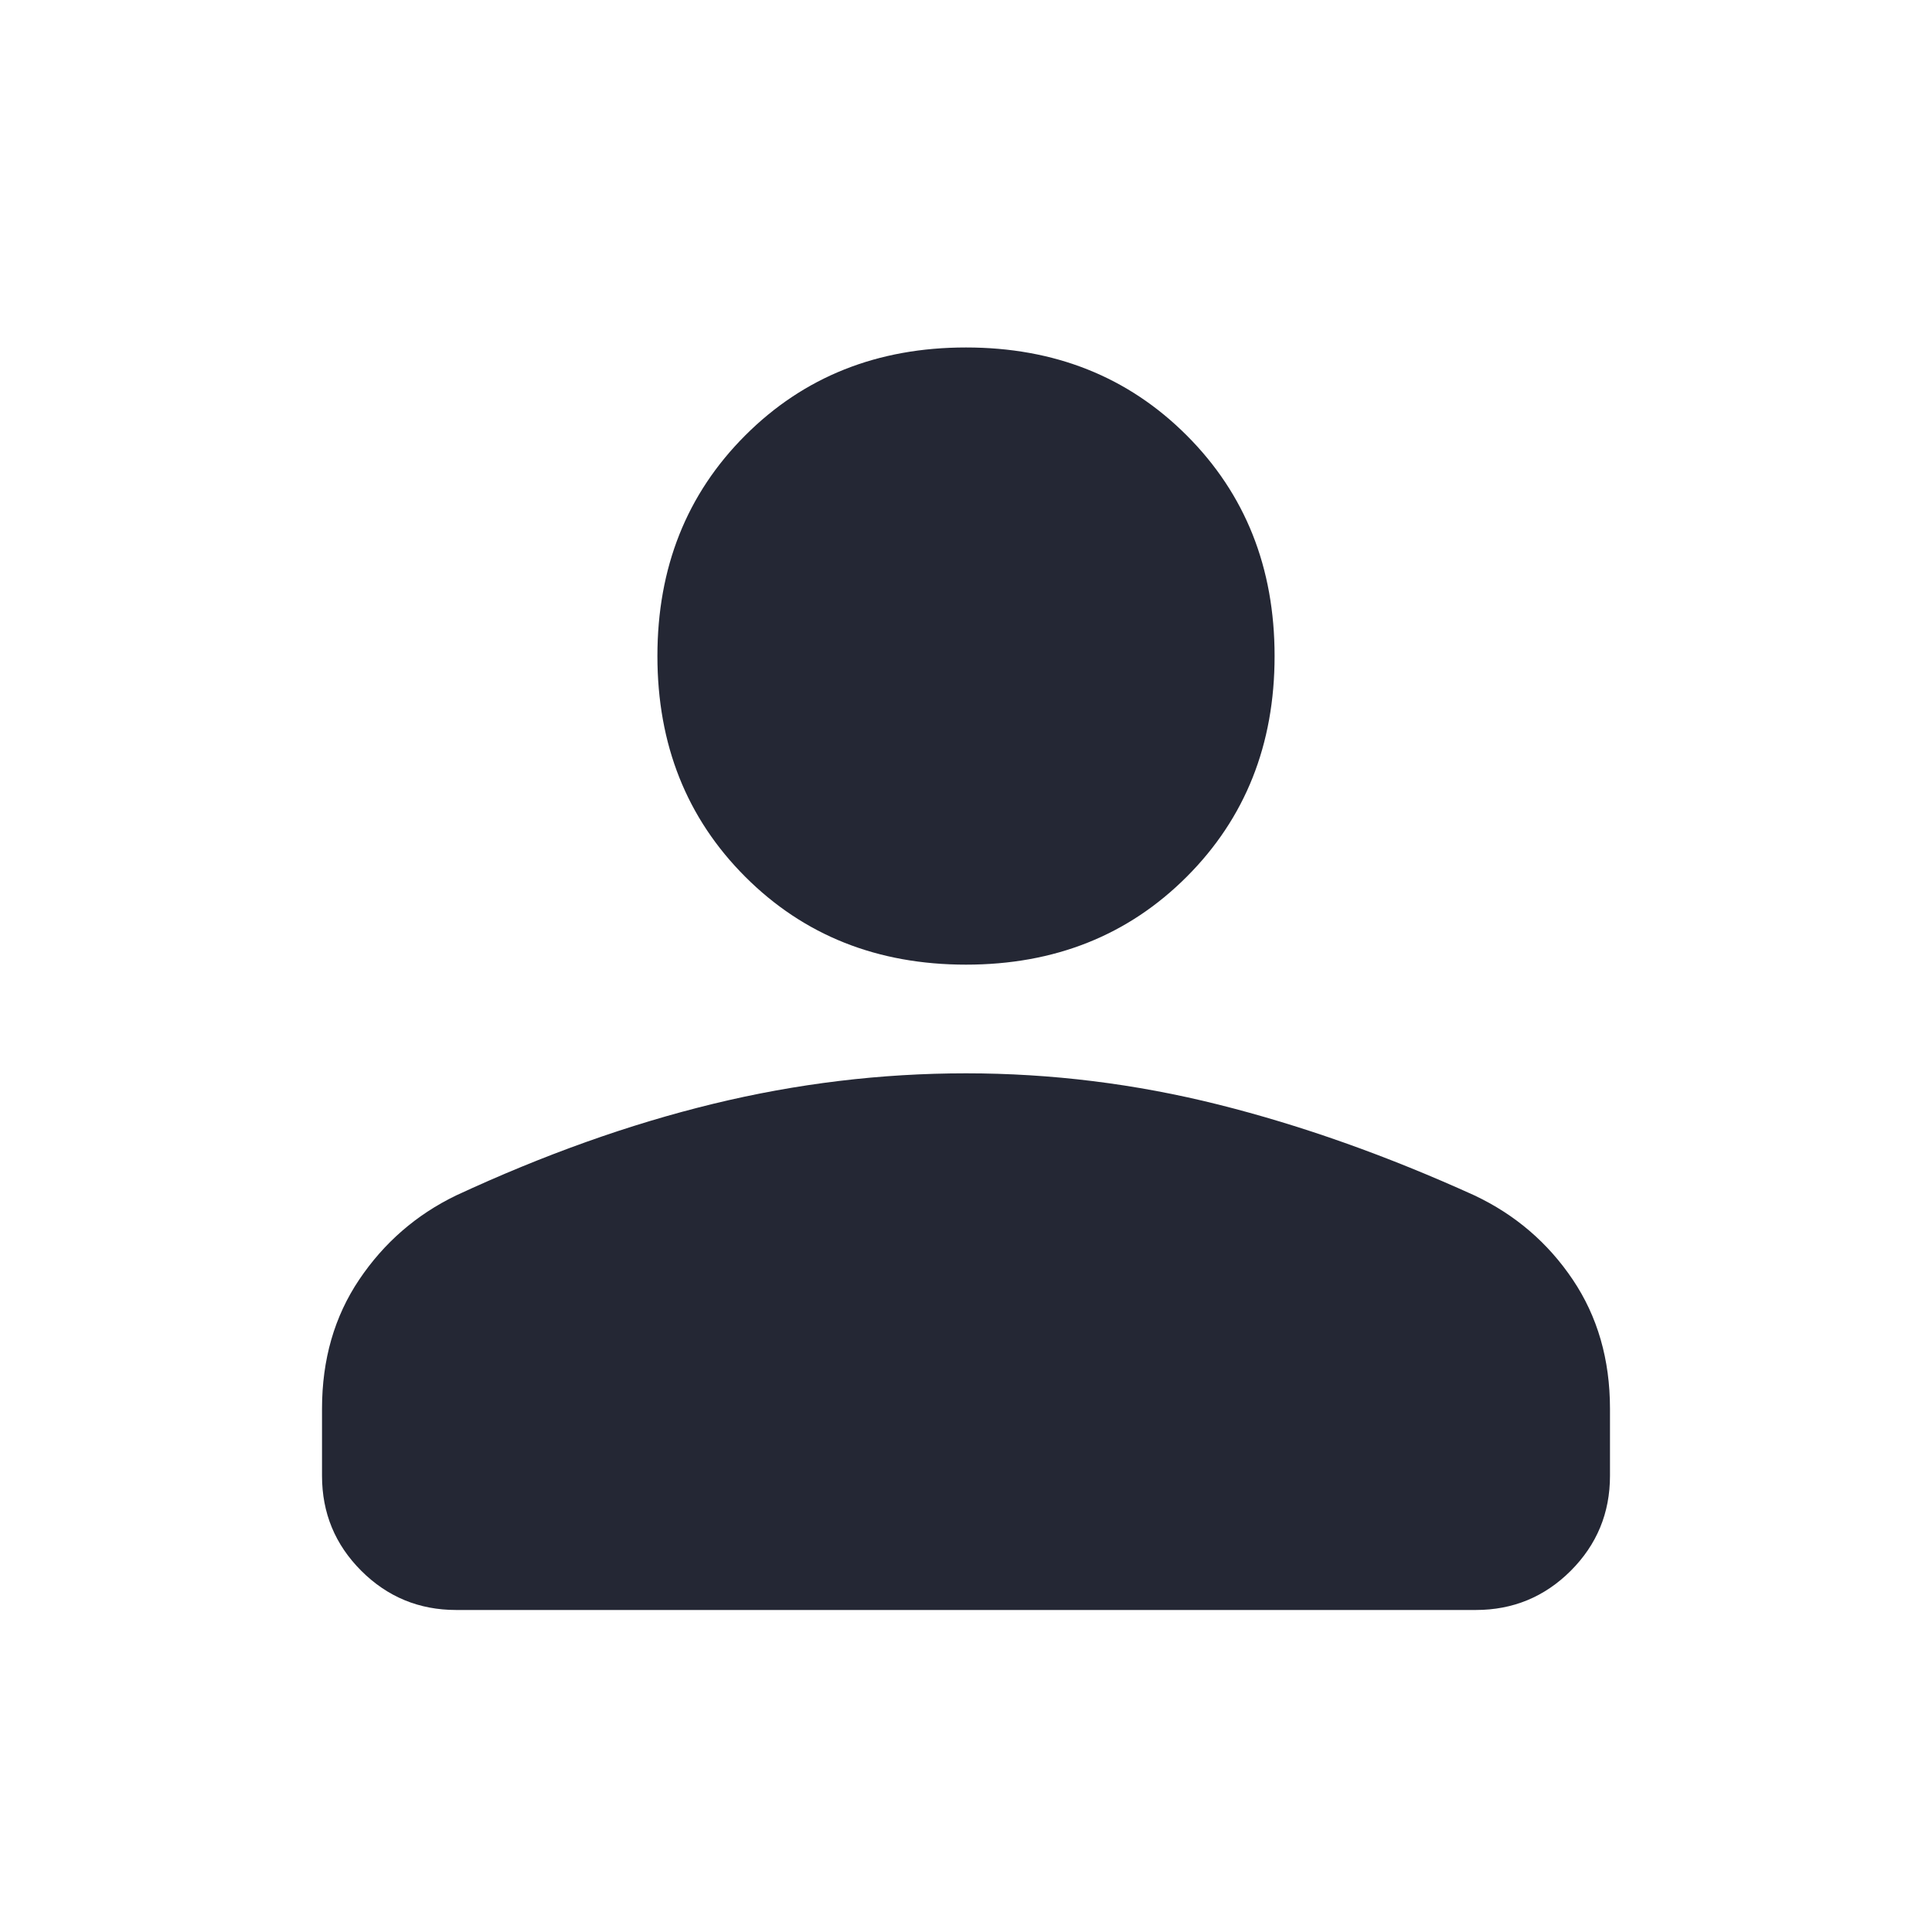
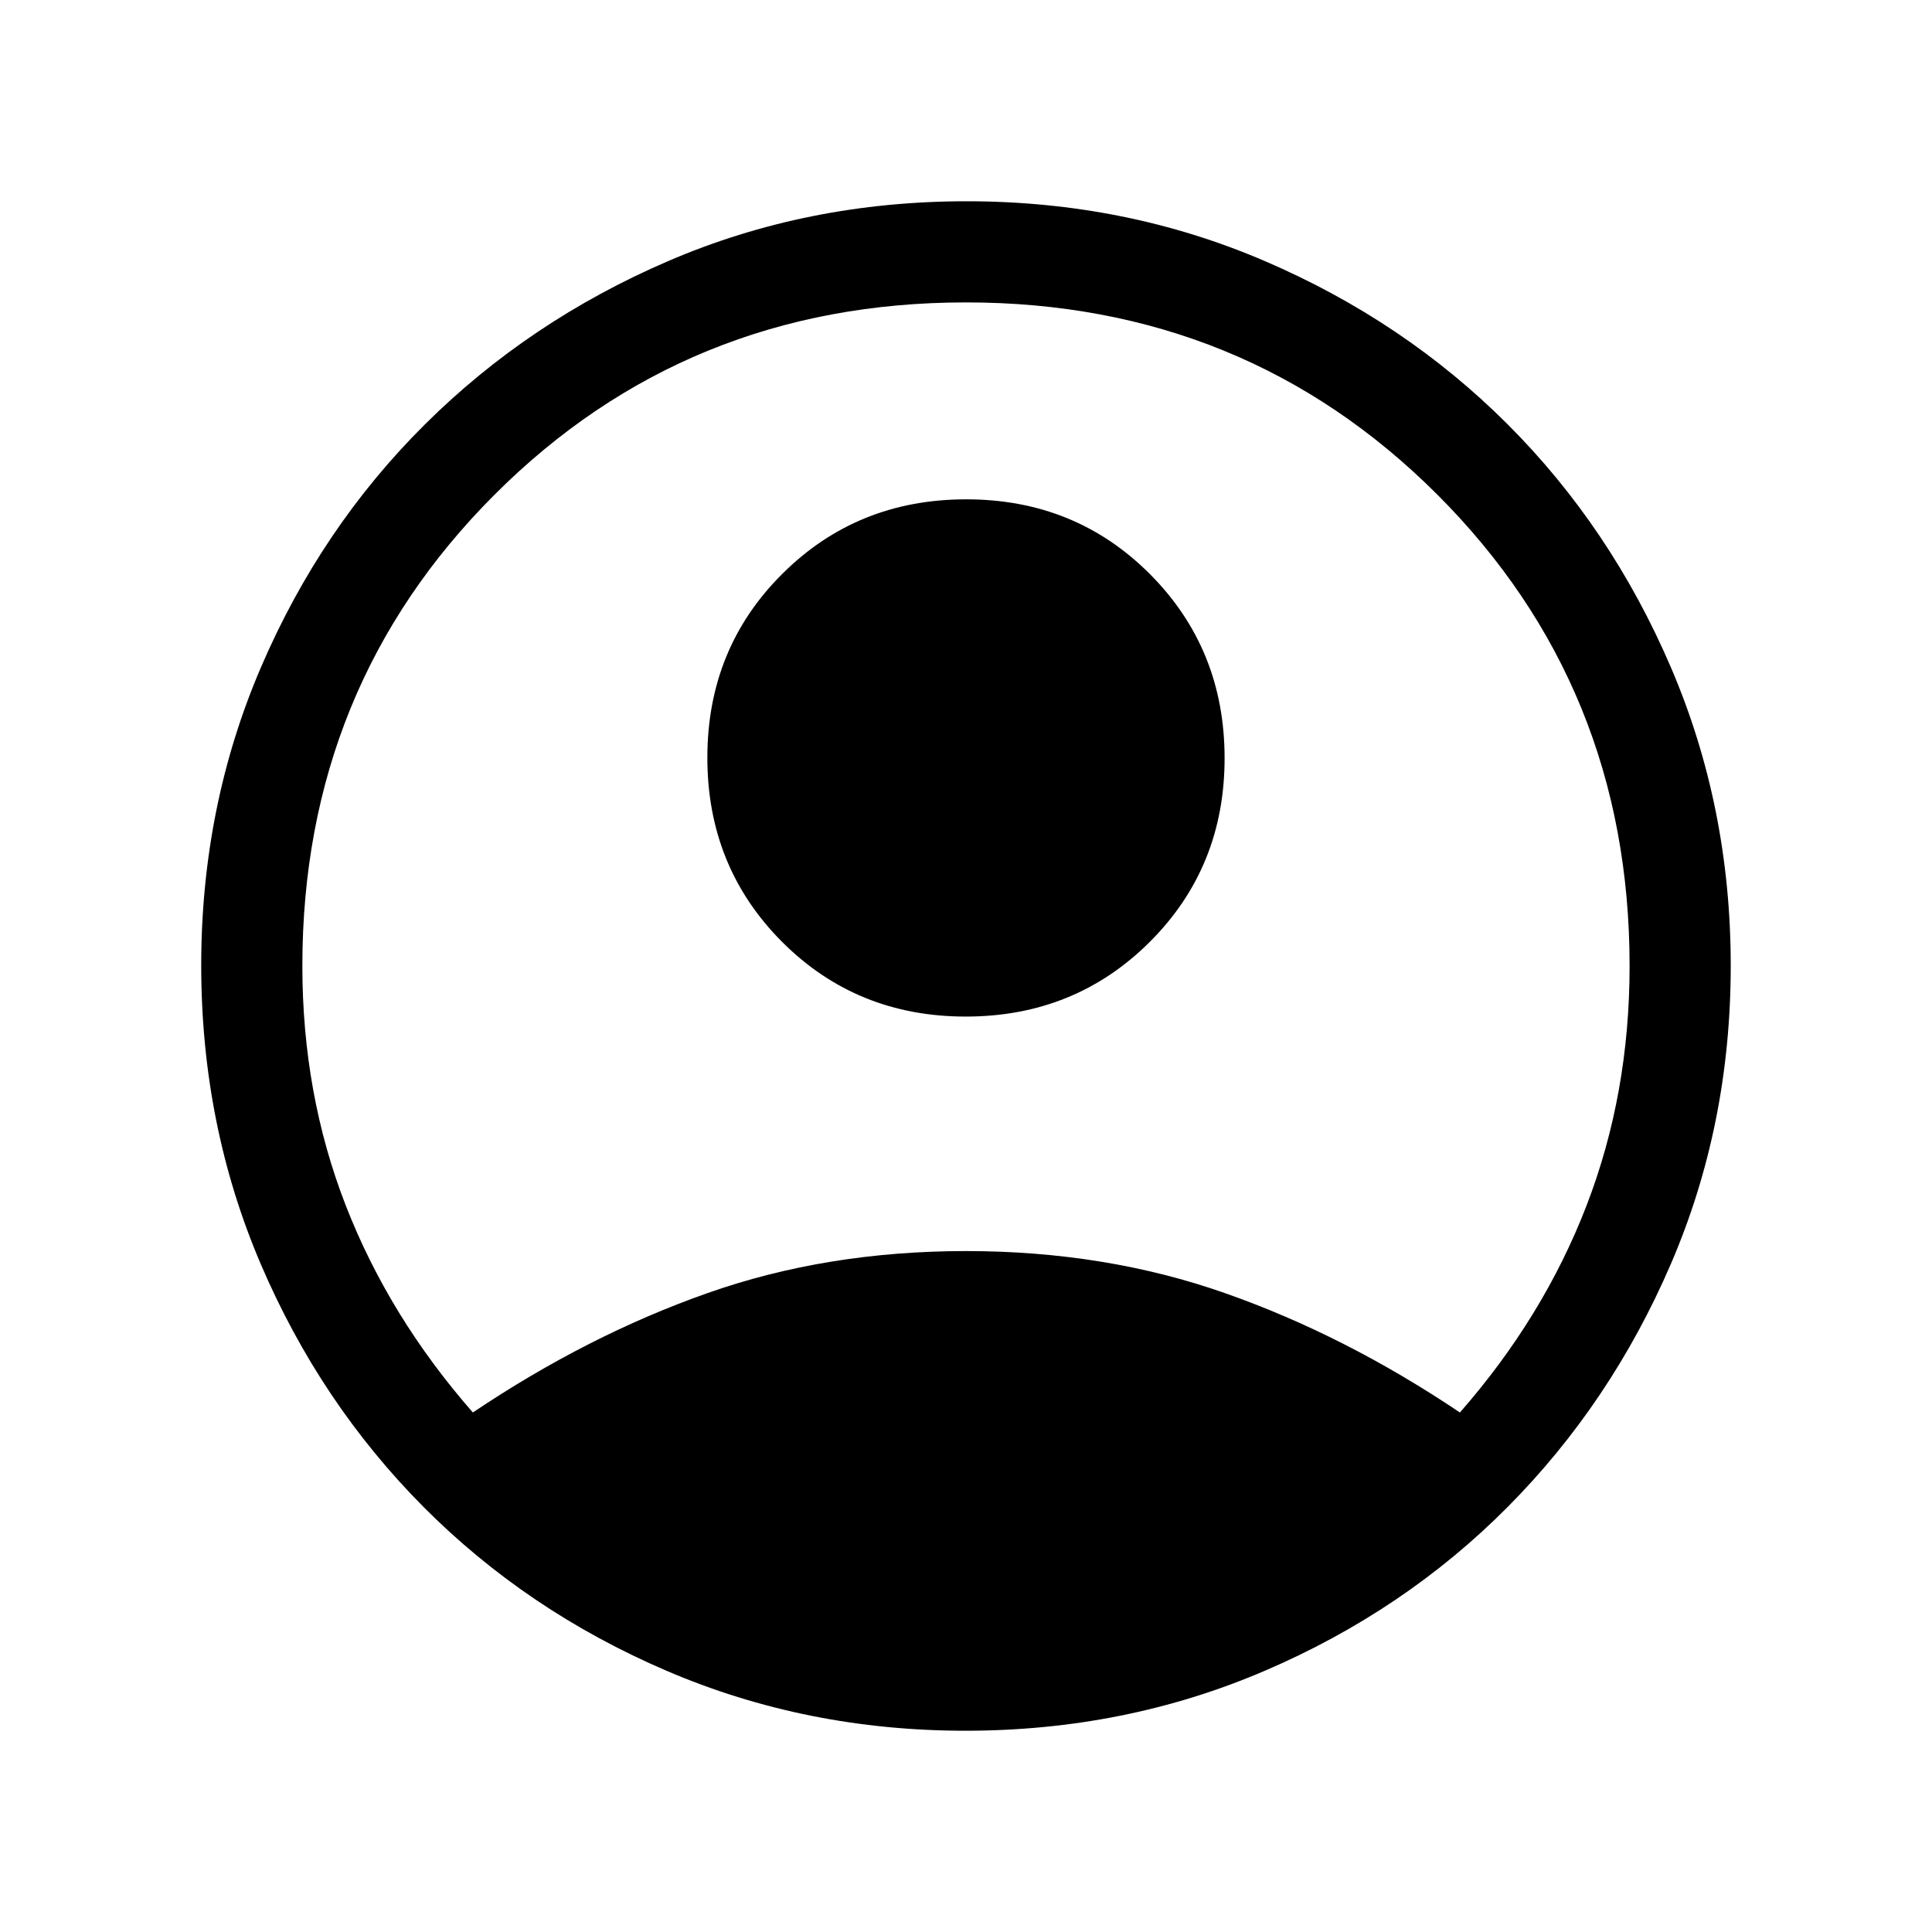
<svg xmlns="http://www.w3.org/2000/svg" width="40" height="40" viewBox="0 0 40 40" fill="none">
-   <g id="Profile/Signup">
-     <mask id="mask0_5886_136" style="mask-type:alpha" maskUnits="userSpaceOnUse" x="0" y="0" width="40" height="40">
-       <rect id="Bounding box" width="40" height="40" fill="#D9D9D9" />
-     </mask>
-     <g mask="url(#mask0_5886_136)">
-       <path id="person" d="M20 19.972C18.166 19.972 16.643 19.366 15.43 18.153C14.217 16.94 13.611 15.416 13.611 13.583C13.611 11.75 14.217 10.227 15.43 9.014C16.643 7.801 18.166 7.194 20 7.194C21.833 7.194 23.356 7.801 24.569 9.014C25.782 10.227 26.389 11.75 26.389 13.583C26.389 15.416 25.782 16.94 24.569 18.153C23.356 19.366 21.833 19.972 20 19.972ZM6.667 30.555V29.166C6.667 28.148 6.923 27.257 7.437 26.493C7.951 25.729 8.62 25.148 9.444 24.75C11.259 23.907 13.032 23.275 14.764 22.854C16.495 22.433 18.241 22.222 20 22.222C21.759 22.222 23.5 22.437 25.222 22.868C26.944 23.299 28.713 23.926 30.528 24.75C31.37 25.148 32.048 25.729 32.562 26.493C33.076 27.257 33.333 28.148 33.333 29.166V30.555C33.333 31.324 33.062 31.979 32.521 32.521C31.979 33.062 31.324 33.333 30.555 33.333H9.444C8.676 33.333 8.021 33.062 7.479 32.521C6.937 31.979 6.667 31.324 6.667 30.555Z" fill="#242734" />
-     </g>
+   <mask id="mask0_1859_3046" style="mask-type:alpha" maskUnits="userSpaceOnUse" x="0" y="0" width="40" height="40">
+     <rect width="40" height="40" fill="#D9D9D9" />
+   </mask>
+   <g mask="url(#mask0_1859_3046)">
+     <path d="M9.79 29.244C11.372 28.181 12.987 27.358 14.637 26.776C16.286 26.193 18.073 25.902 19.999 25.902C21.925 25.902 23.716 26.193 25.371 26.776C27.026 27.358 28.644 28.181 30.226 29.244C31.379 27.928 32.253 26.501 32.847 24.962C33.441 23.422 33.739 21.769 33.739 20C33.739 16.148 32.412 12.895 29.759 10.241C27.105 7.588 23.852 6.261 19.999 6.261C16.147 6.261 12.894 7.588 10.24 10.241C7.587 12.895 6.26 16.148 6.26 20C6.26 21.769 6.56 23.422 7.16 24.962C7.76 26.501 8.637 27.928 9.79 29.244ZM19.994 21.047C18.488 21.047 17.219 20.53 16.189 19.497C15.16 18.464 14.645 17.194 14.645 15.687C14.645 14.181 15.161 12.912 16.195 11.883C17.228 10.852 18.498 10.338 20.004 10.338C21.511 10.338 22.779 10.854 23.809 11.887C24.839 12.921 25.354 14.191 25.354 15.697C25.354 17.204 24.837 18.472 23.804 19.502C22.771 20.532 21.501 21.047 19.994 21.047ZM19.988 35.833C17.794 35.833 15.732 35.42 13.803 34.593C11.875 33.766 10.197 32.635 8.77 31.201C7.343 29.766 6.219 28.089 5.398 26.17C4.577 24.25 4.166 22.189 4.166 19.986C4.166 17.791 4.579 15.731 5.406 13.808C6.233 11.885 7.364 10.21 8.799 8.785C10.233 7.36 11.91 6.234 13.83 5.407C15.749 4.58 17.811 4.167 20.013 4.167C22.209 4.167 24.268 4.58 26.191 5.407C28.115 6.234 29.789 7.36 31.214 8.785C32.639 10.21 33.765 11.886 34.592 13.812C35.419 15.739 35.833 17.799 35.833 19.992C35.833 22.194 35.419 24.253 34.592 26.172C33.765 28.09 32.639 29.766 31.214 31.201C29.789 32.635 28.112 33.766 26.183 34.593C24.255 35.42 22.189 35.833 19.988 35.833Z" fill="currentColor" />
  </g>
</svg>
